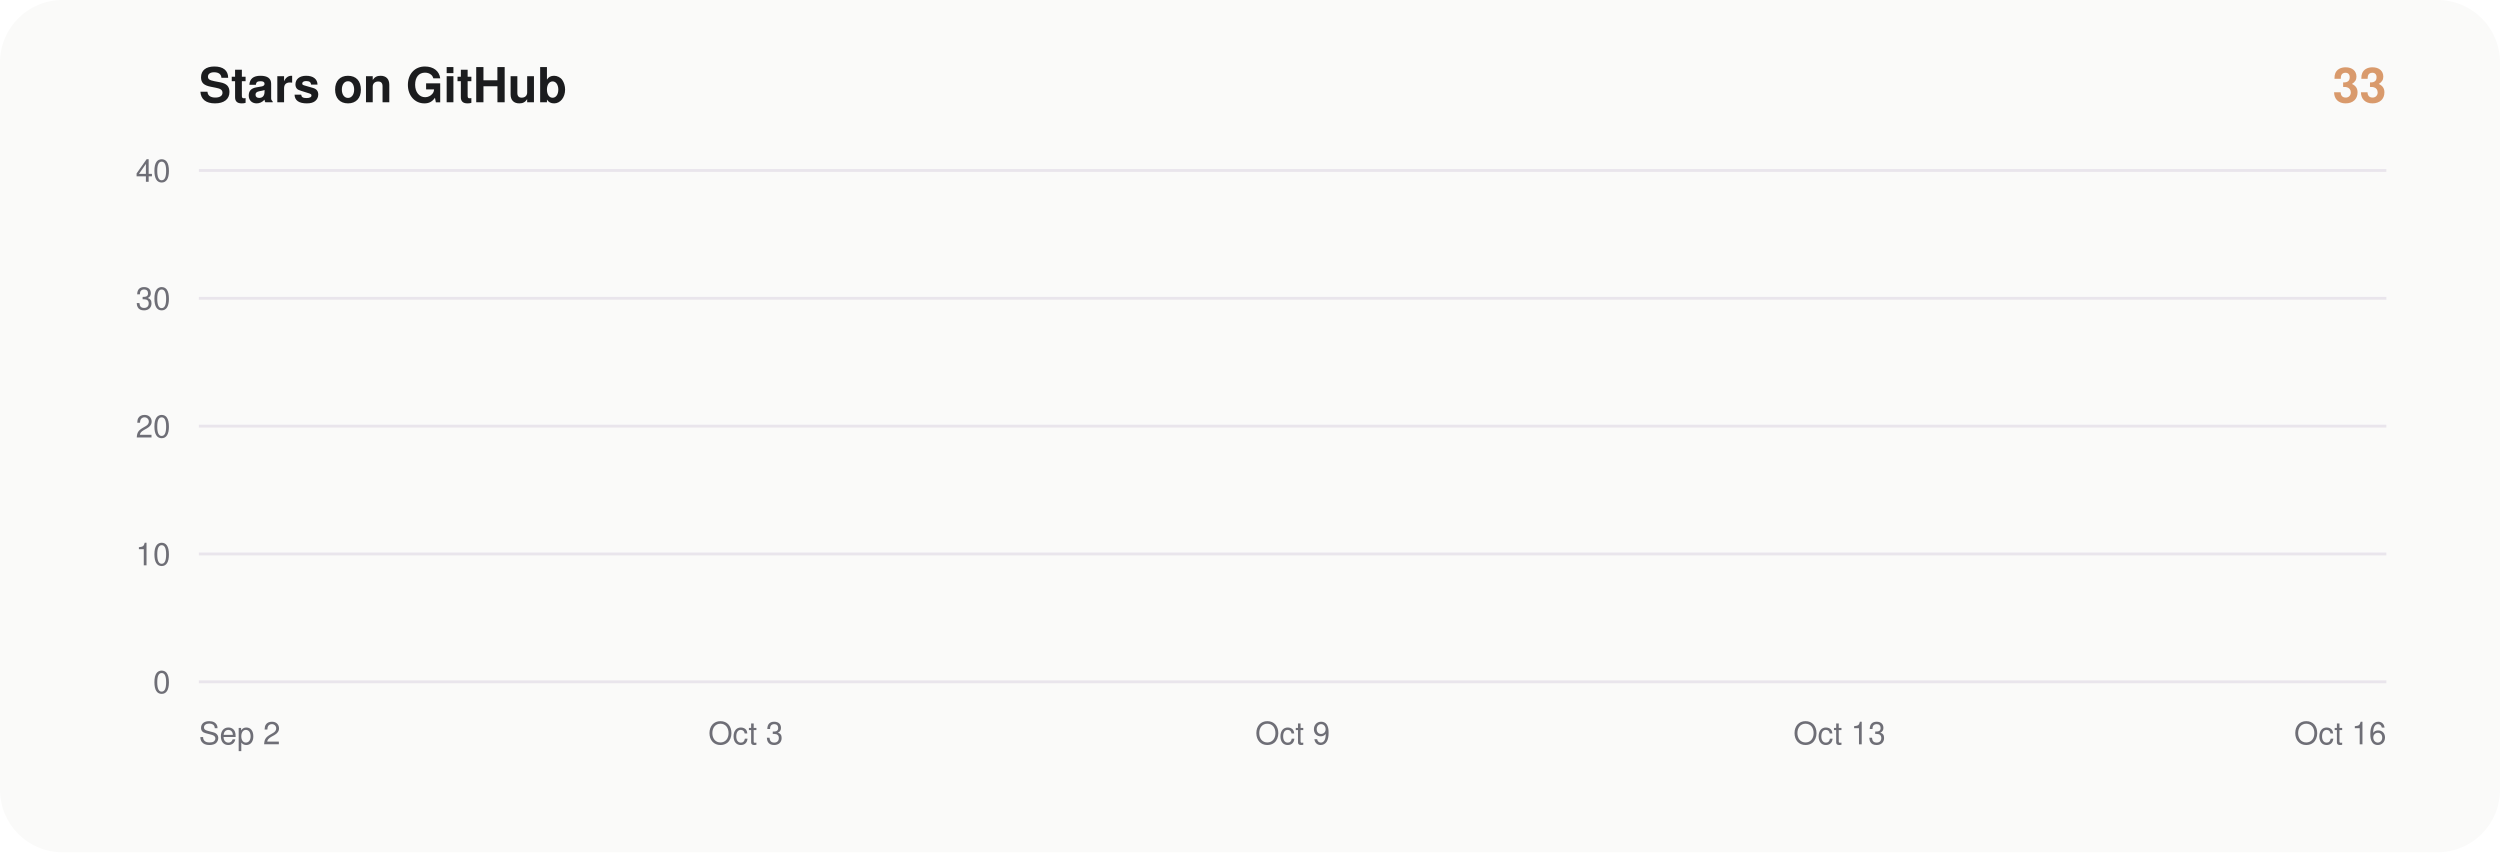
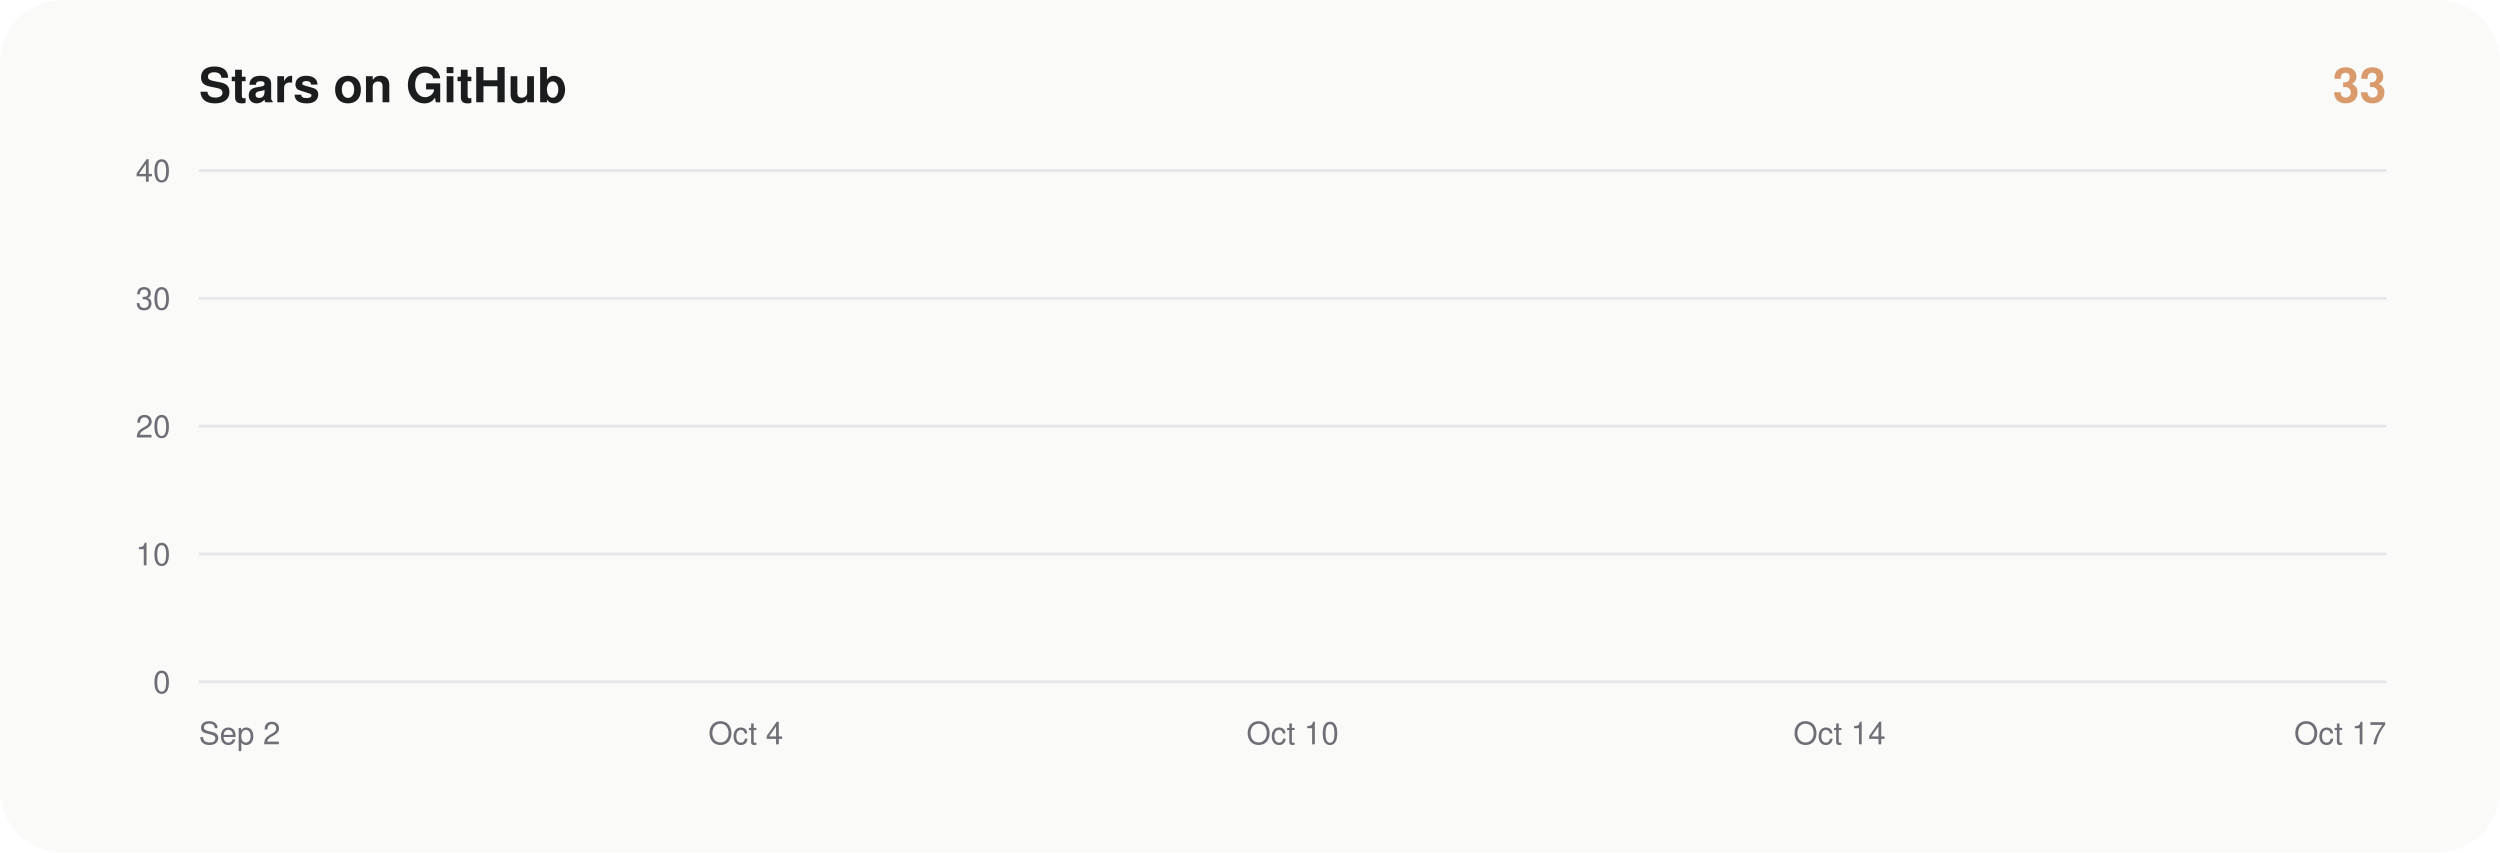
<svg xmlns="http://www.w3.org/2000/svg" width="880" height="300" viewBox="0 0 880 300">
  <style>text{font-family:-apple-system,Segoe UI,Helvetica,Arial,sans-serif}.l{stroke-dasharray:2400;stroke-dashoffset:2400;animation:d 1.6s cubic-bezier(.2,.8,.2,1) forwards}.a{opacity:0;animation:f .8s .6s ease forwards}@keyframes d{to{stroke-dashoffset:0}}@keyframes f{to{opacity:1}}@media (prefers-reduced-motion:reduce){.l{animation:none;stroke-dashoffset:0}.a{animation:none;opacity:1}}</style>
  <defs>
    <linearGradient id="g" x1="0" y1="0" x2="0" y2="1">
      <stop offset="0" stop-color="#D99A6C" stop-opacity=".28" />
      <stop offset="1" stop-color="#D99A6C" stop-opacity="0" />
    </linearGradient>
  </defs>
  <rect width="880" height="300" rx="22" fill="#FAFAF9" />
  <text x="70" y="36" font-size="17" font-weight="650" fill="#1B1C1E">Stars on GitHub</text>
  <text x="840" y="36" font-size="17" font-weight="650" fill="#D99A6C" text-anchor="end">33</text>
  <line x1="70" x2="840" y1="240.0" y2="240.0" stroke="#E9E5EC" />
  <text x="60" y="244.0" font-size="11" fill="#6E6E76" text-anchor="end">0</text>
  <line x1="70" x2="840" y1="195.0" y2="195.0" stroke="#E9E5EC" />
  <text x="60" y="199.0" font-size="11" fill="#6E6E76" text-anchor="end">10</text>
  <line x1="70" x2="840" y1="150.0" y2="150.0" stroke="#E9E5EC" />
  <text x="60" y="154.0" font-size="11" fill="#6E6E76" text-anchor="end">20</text>
  <line x1="70" x2="840" y1="105.0" y2="105.0" stroke="#E9E5EC" />
  <text x="60" y="109.0" font-size="11" fill="#6E6E76" text-anchor="end">30</text>
  <line x1="70" x2="840" y1="60.0" y2="60.0" stroke="#E9E5EC" />
  <text x="60" y="64.0" font-size="11" fill="#6E6E76" text-anchor="end">40</text>
  <text x="70.0" y="262" font-size="11" fill="#6E6E76" text-anchor="start">Sep 2</text>
-   <text x="262.5" y="262" font-size="11" fill="#6E6E76" text-anchor="middle">Oct 3</text>
-   <text x="455.0" y="262" font-size="11" fill="#6E6E76" text-anchor="middle">Oct 9</text>
-   <text x="647.5" y="262" font-size="11" fill="#6E6E76" text-anchor="middle">Oct 13</text>
-   <text x="840.0" y="262" font-size="11" fill="#6E6E76" text-anchor="end">Oct 16</text>
-   <path class="a" d="M70.0,240.0 H70.0 V235.5 H70.2 V231.0 H70.2 V226.5 H198.5 V222.0 H218.2 V217.5 H600.1 V213.0 H601.3 V208.5 H602.8 V204.0 H603.5 V199.5 H606.7 V195.0 H607.4 V190.5 H608.3 V186.0 H612.2 V181.5 H614.1 V177.0 H615.7 V172.5 H619.4 V168.0 H620.2 V163.5 H621.3 V159.0 H625.3 V154.5 H627.3 V150.0 H629.4 V145.5 H631.2 V141.0 H631.3 V136.5 H631.5 V132.0 H636.9 V127.5 H638.4 V123.0 H647.4 V118.5 H648.4 V114.0 H652.0 V109.5 H719.2 V105.0 H749.9 V100.5 H751.6 V96.0 H840.0 V91.5 H840.0 V240.0 Z" fill="url(#g)" />
-   <path class="l" d="M70.0,240.0 H70.0 V235.5 H70.2 V231.0 H70.2 V226.5 H198.5 V222.0 H218.2 V217.5 H600.1 V213.0 H601.3 V208.5 H602.8 V204.0 H603.5 V199.5 H606.7 V195.0 H607.4 V190.5 H608.3 V186.0 H612.2 V181.5 H614.1 V177.0 H615.7 V172.5 H619.4 V168.0 H620.2 V163.5 H621.3 V159.0 H625.3 V154.5 H627.3 V150.0 H629.4 V145.5 H631.2 V141.0 H631.3 V136.5 H631.5 V132.0 H636.9 V127.5 H638.4 V123.0 H647.4 V118.5 H648.4 V114.0 H652.0 V109.5 H719.2 V105.0 H749.9 V100.5 H751.6 V96.0 H840.0 V91.5 H840.0" fill="none" stroke="#D99A6C" stroke-width="2.5" stroke-linejoin="round" stroke-linecap="round" />
+   <text x="262.5" y="262" font-size="11" fill="#6E6E76" text-anchor="middle">Oct 4</text>
+   <text x="455.0" y="262" font-size="11" fill="#6E6E76" text-anchor="middle">Oct 10</text>
+   <text x="647.5" y="262" font-size="11" fill="#6E6E76" text-anchor="middle">Oct 14</text>
+   <text x="840.0" y="262" font-size="11" fill="#6E6E76" text-anchor="end">Oct 17</text>
+   <path class="a" d="M70.0,240.0 H70.0 V235.5 H70.2 V231.0 H70.2 V226.5 H190.7 V222.0 H209.3 V217.5 H568.2 V213.0 H569.4 V208.5 H570.8 V204.0 H571.5 V199.5 H574.5 V195.0 H575.1 V190.5 H575.9 V186.0 H579.6 V181.5 H581.4 V177.0 H582.9 V172.5 H586.4 V168.0 H587.2 V163.5 H588.2 V159.0 H591.9 V154.5 H593.8 V150.0 H595.8 V145.5 H597.5 V141.0 H597.6 V136.5 H597.7 V132.0 H602.8 V127.5 H604.2 V123.0 H612.7 V118.5 H613.6 V114.0 H617.0 V109.5 H680.2 V105.0 H709.1 V100.5 H710.7 V96.0 H793.7 V91.5 H840.0 V240.0 Z" fill="url(#g)" />
+   <path class="l" d="M70.0,240.0 H70.0 V235.5 H70.2 V231.0 H70.2 V226.5 H190.7 V222.0 H209.3 V217.5 H568.2 V213.0 H569.4 V208.5 H570.8 V204.0 H571.5 V199.5 H574.5 V195.0 H575.1 V190.5 H575.9 V186.0 H579.6 V181.5 H581.4 V177.0 H582.9 V172.5 H586.4 V168.0 H587.2 V163.5 H588.2 V159.0 H591.9 V154.5 H593.8 V150.0 H595.8 V145.5 H597.5 V141.0 H597.6 V136.5 H597.7 V132.0 H602.8 V127.5 H604.2 V123.0 H612.7 V118.5 H613.6 V114.0 H617.0 V109.5 H680.2 V105.0 H709.1 V100.5 H710.7 V96.0 H793.7 V91.5 H840.0" fill="none" stroke="#D99A6C" stroke-width="2.5" stroke-linejoin="round" stroke-linecap="round" />
  <circle class="a" cx="840.0" cy="91.5" r="4.5" fill="#D99A6C" />
</svg>
